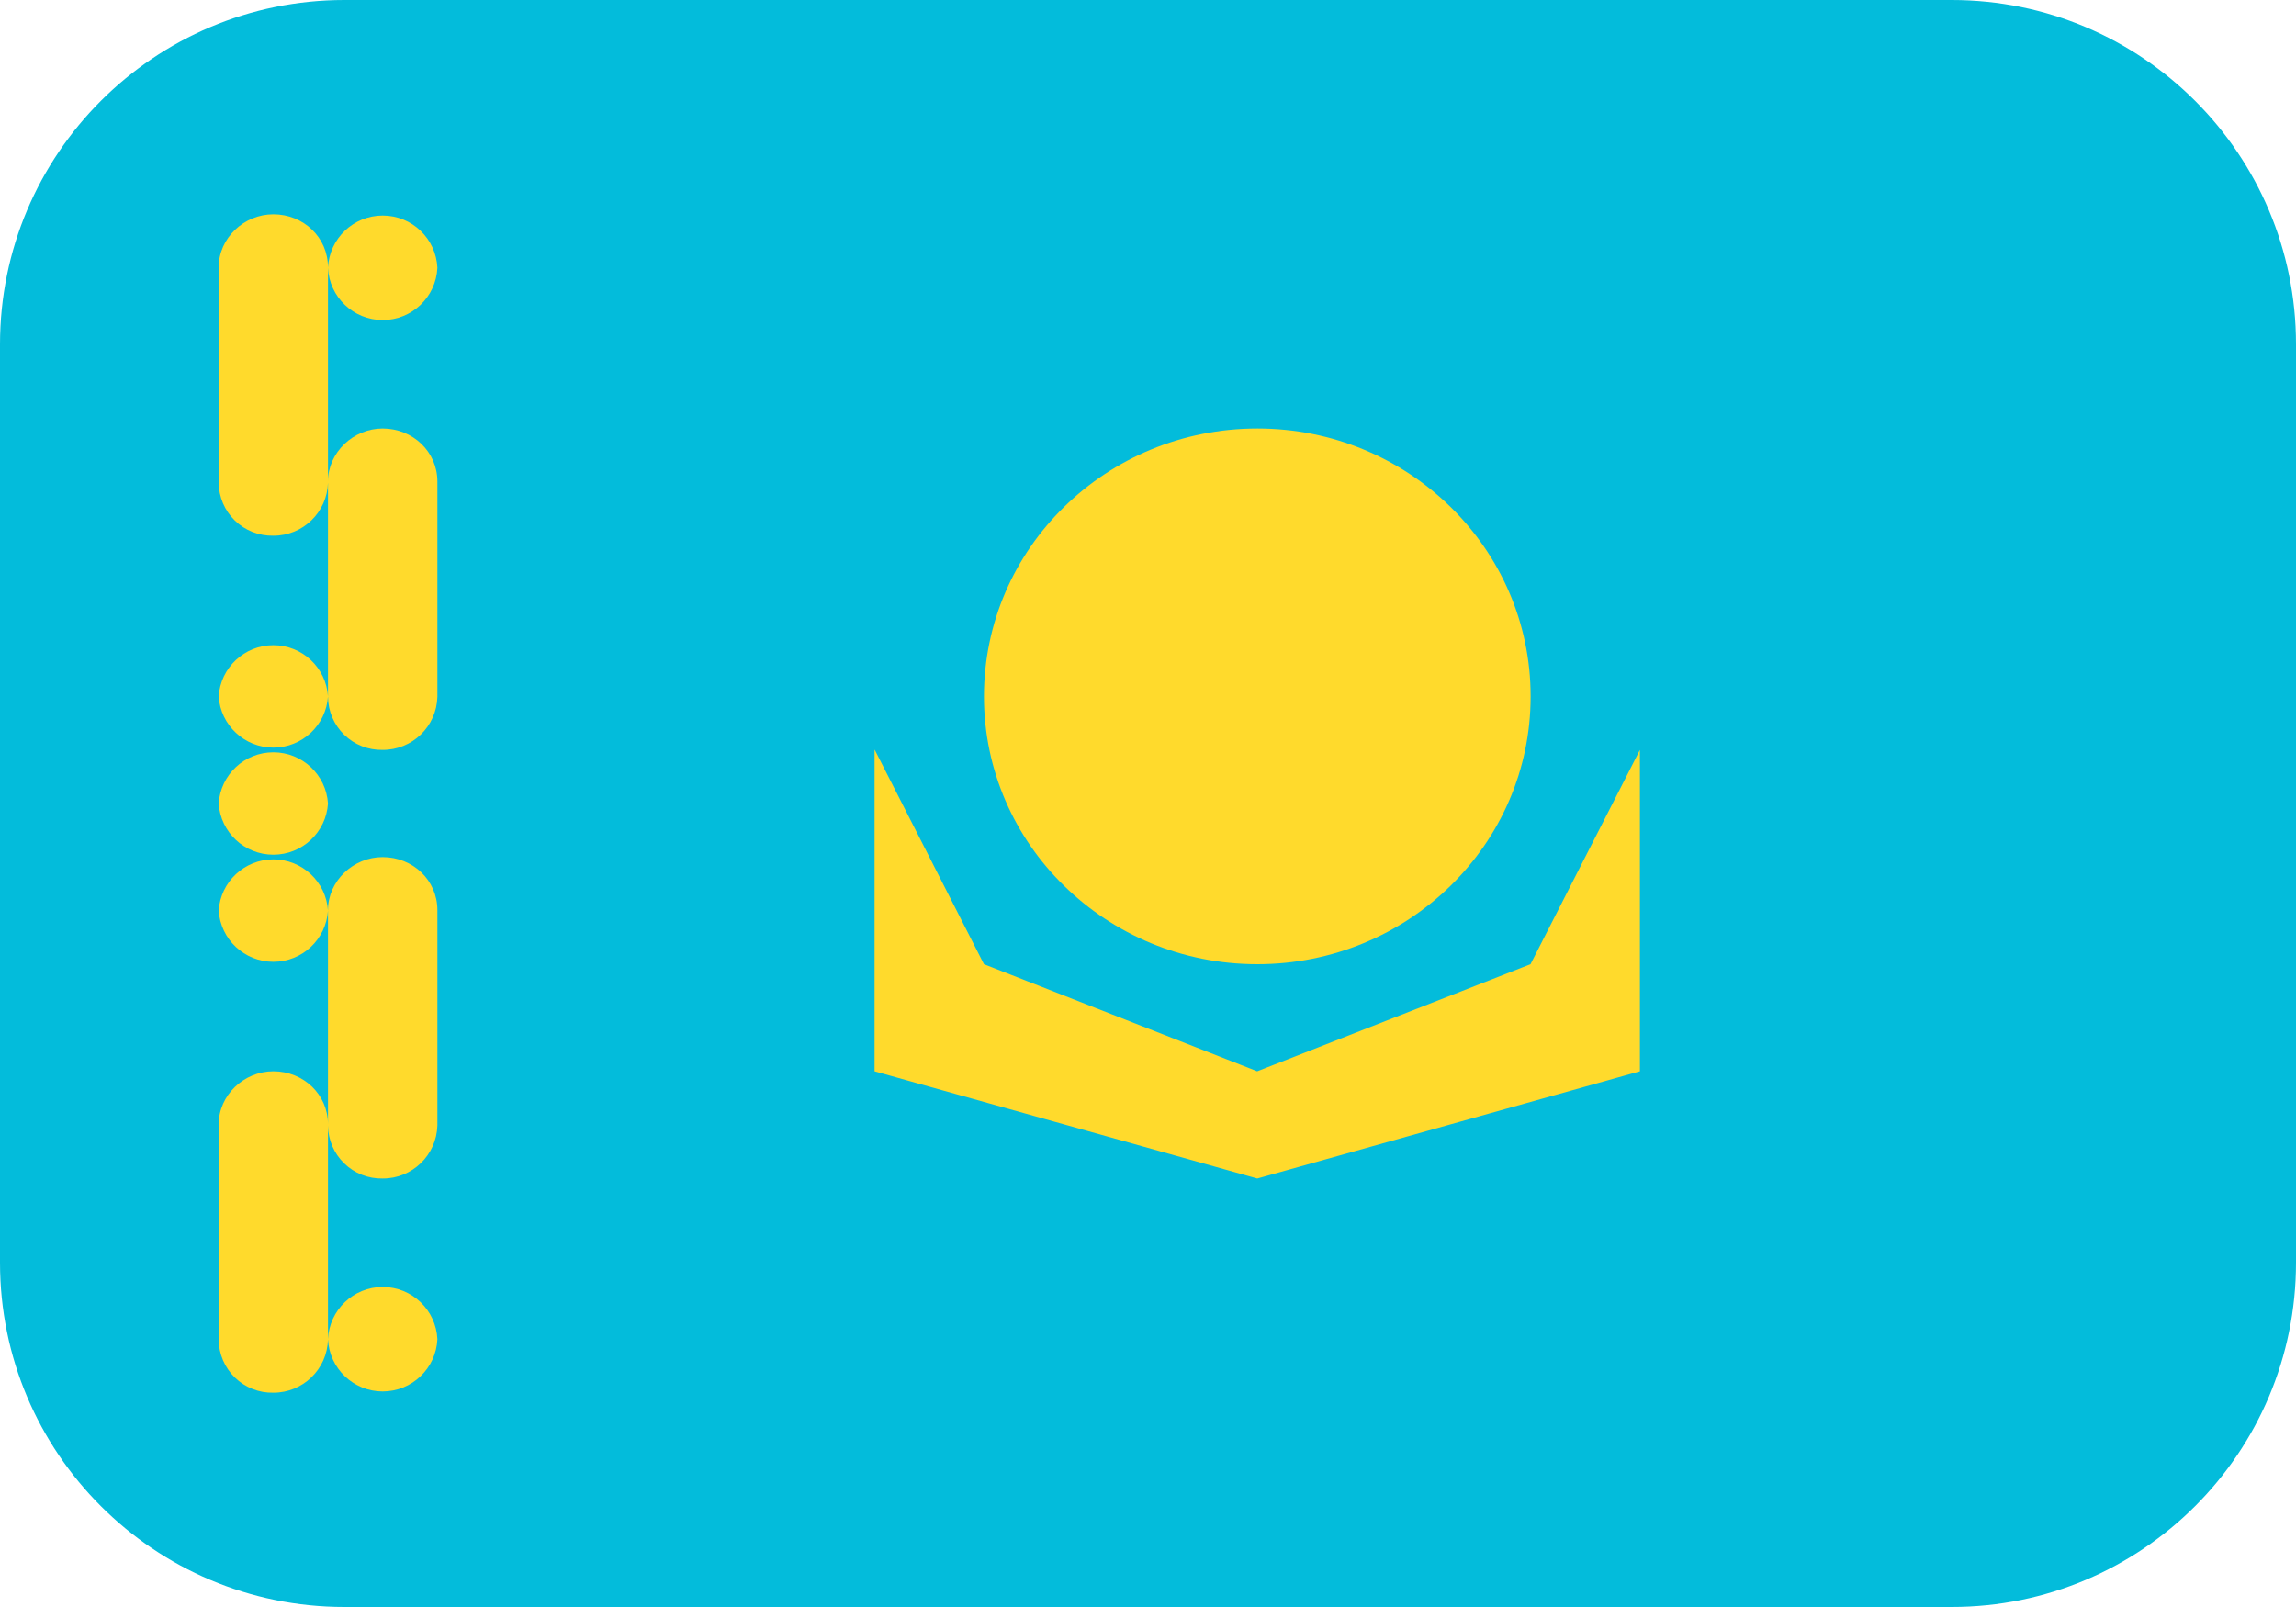
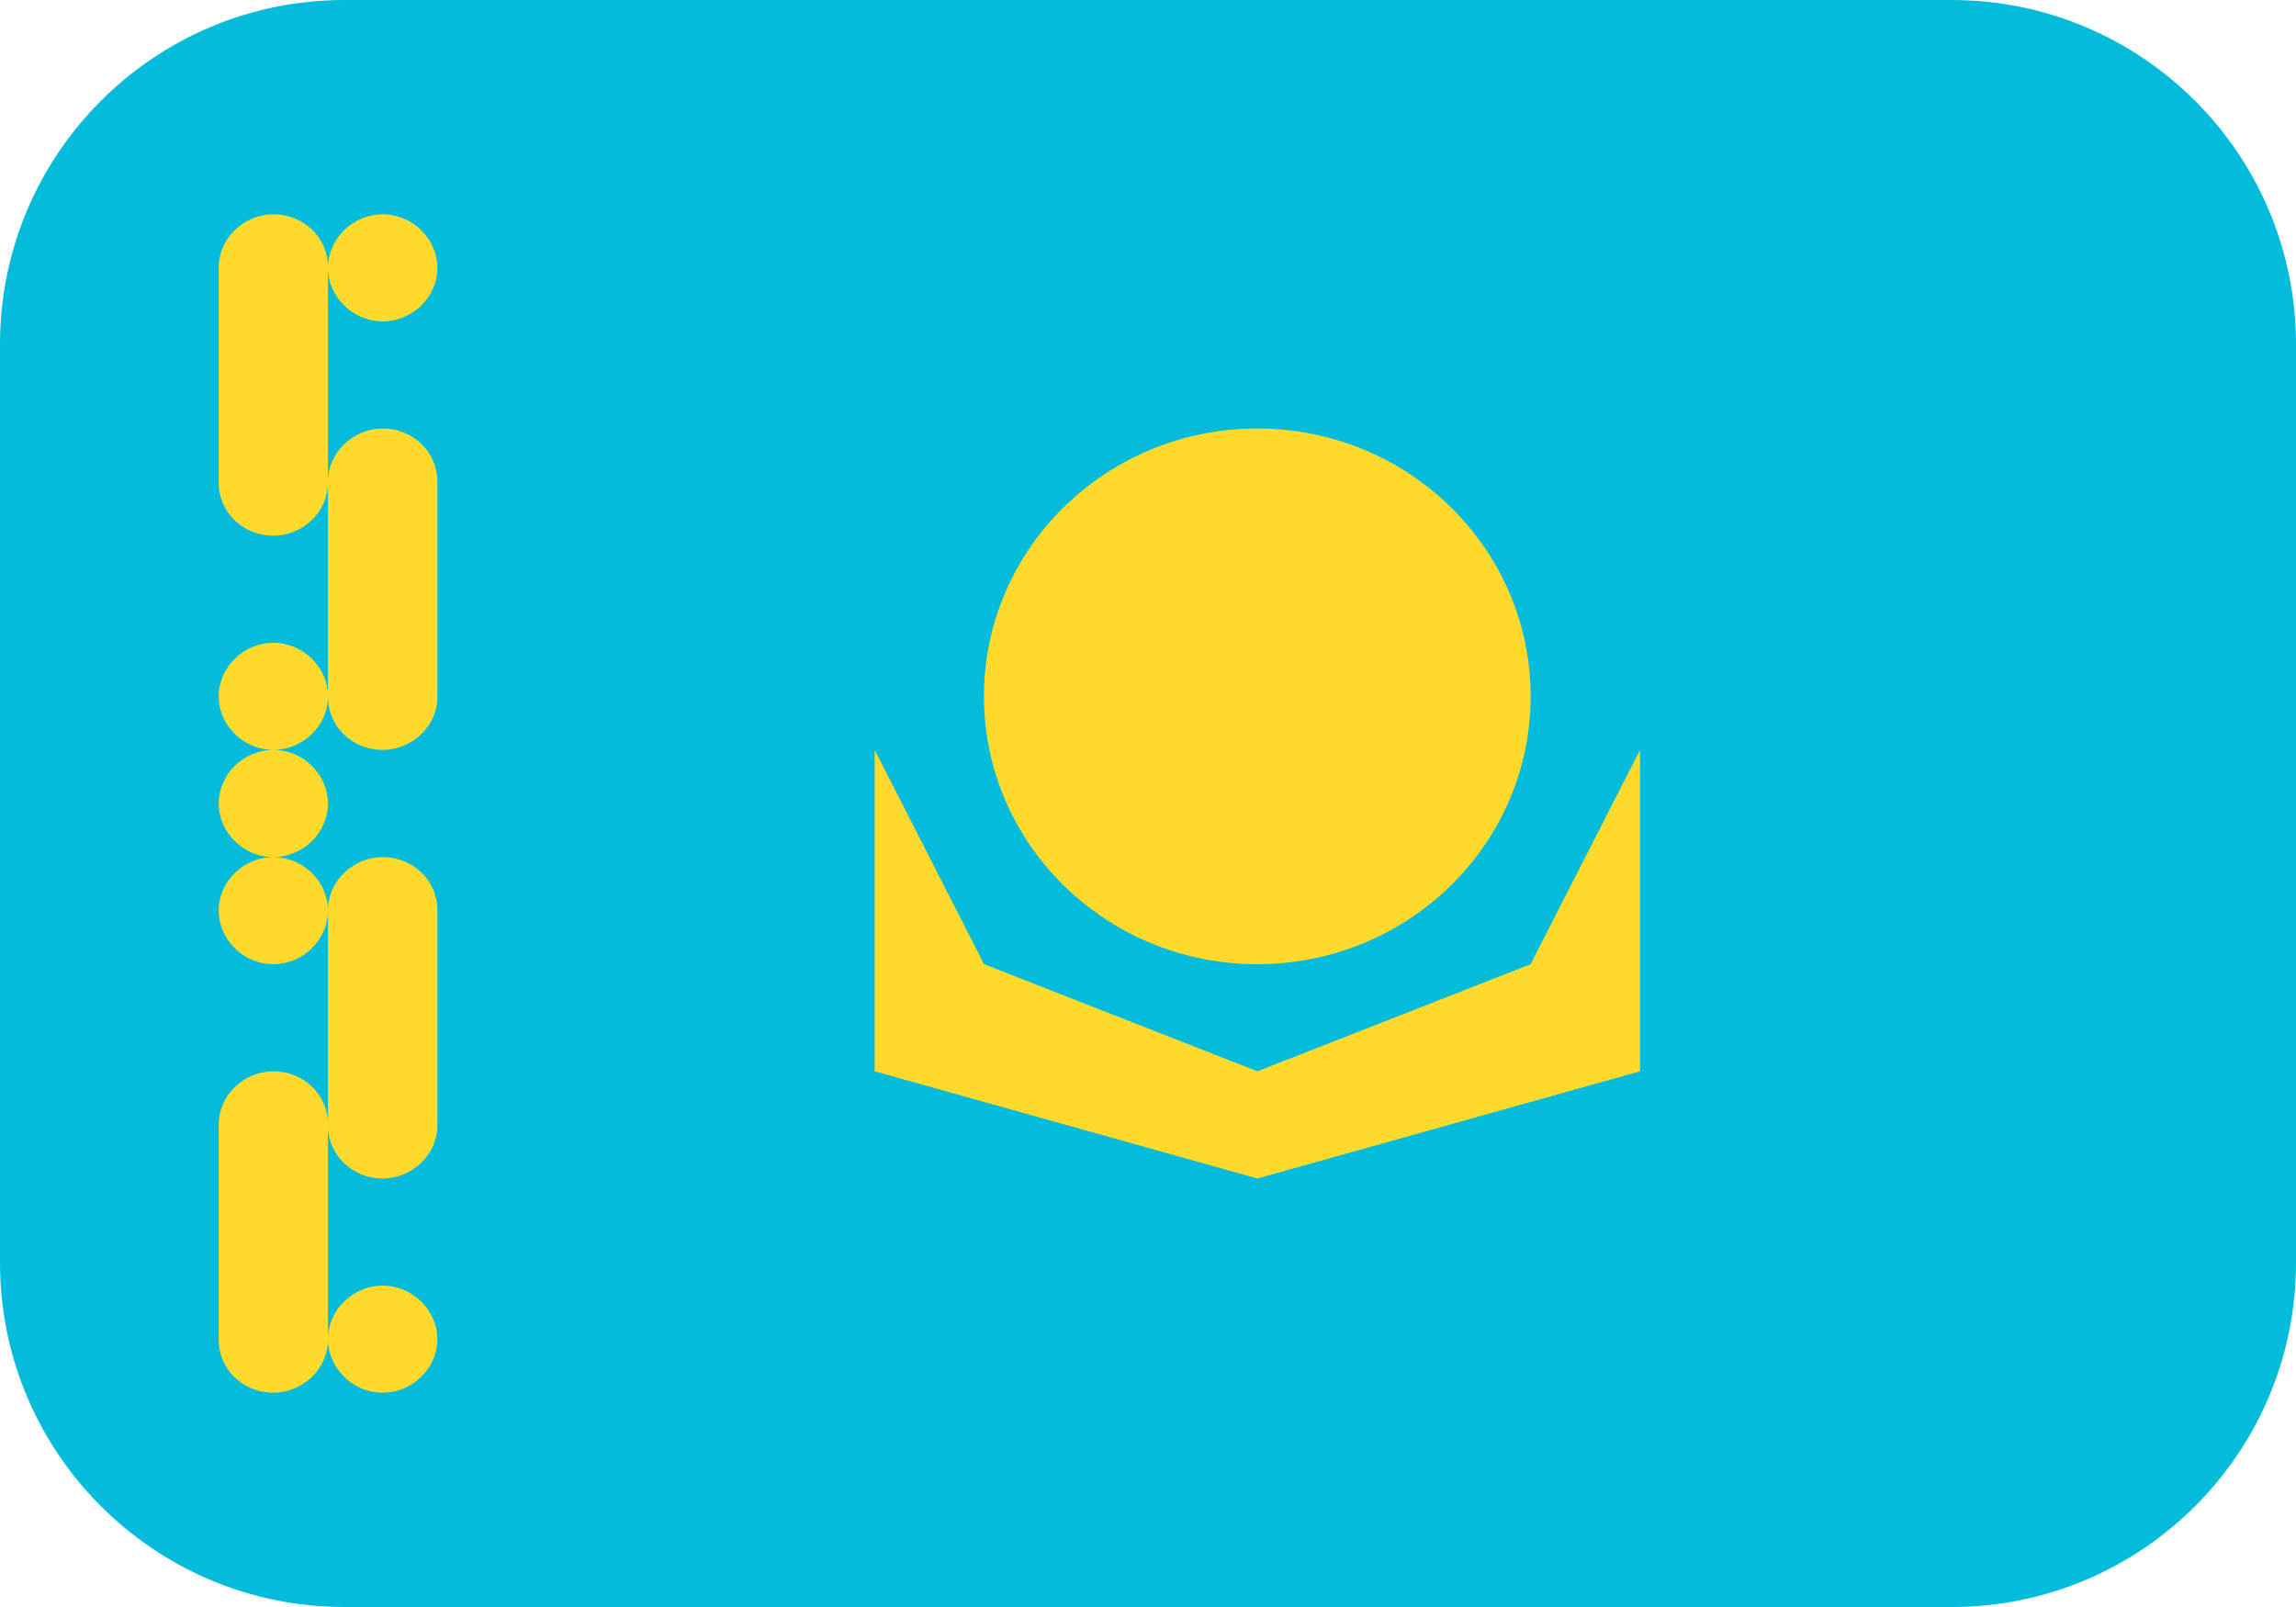
<svg xmlns="http://www.w3.org/2000/svg" width="20" height="14" viewBox="0 0 20 14" fill="none">
  <rect width="20" height="14" rx="3" fill="#03BCDB" />
-   <path d="M10.952 8.4c1.315 0 2.381-1.045 2.381-2.333 0-1.289-1.066-2.334-2.38-2.334-1.316 0-2.382 1.045-2.382 2.334 0 1.288 1.066 2.333 2.381 2.333z" fill="#FFDA2C" />
-   <path fill-rule="evenodd" clip-rule="evenodd" d="M7.62 6.533L8.571 8.4l2.38.933 2.381-.933.953-1.867v2.8l-3.333.934-3.334-.934v-2.8zM1.905 2.329c0-.255.22-.462.476-.462.263 0 .476.201.476.462v1.876a.475.475 0 01-.476.462.466.466 0 01-.476-.462V2.329zm.952 1.866c0-.254.221-.462.476-.462.263 0 .477.202.477.462v1.876a.475.475 0 01-.477.462.466.466 0 01-.476-.462V4.195zm0 3.734c0-.255.221-.462.476-.462.263 0 .477.201.477.462v1.876a.475.475 0 01-.477.462.466.466 0 01-.476-.462V7.929zm-.952 1.866c0-.254.22-.462.476-.462.263 0 .476.202.476.462v1.876a.475.475 0 01-.476.462.466.466 0 01-.476-.462V9.795zm0-3.728a.477.477 0 01.952 0 .477.477 0 01-.952 0zm.952-3.734a.477.477 0 01.953 0 .477.477 0 01-.953 0zM1.905 7a.477.477 0 01.952 0 .477.477 0 01-.952 0zm.952 4.667a.477.477 0 01.953 0 .477.477 0 01-.953 0zm-.952-3.734a.477.477 0 01.952 0 .477.477 0 01-.952 0z" fill="#FFDA2C" />
+   <path d="M10.952 8.4C12.267 8.4 13.333 7.355 13.333 6.067C13.333 4.778 12.267 3.733 10.952 3.733C9.637 3.733 8.571 4.778 8.571 6.067C8.571 7.355 9.637 8.4 10.952 8.4Z" fill="#FFDA2C" />
+   <path fill-rule="evenodd" clip-rule="evenodd" d="M7.619 6.533L8.572 8.4L10.953 9.333L13.333 8.4L14.286 6.533V9.333L10.953 10.267L7.619 9.333V6.533Z" fill="#FFDA2C" />
+   <path fill-rule="evenodd" clip-rule="evenodd" d="M1.905 2.329C1.905 2.074 2.126 1.867 2.381 1.867C2.644 1.867 2.857 2.068 2.857 2.329V4.205C2.857 4.46 2.636 4.667 2.381 4.667C2.118 4.667 1.905 4.465 1.905 4.205V2.329ZM2.857 4.195C2.857 3.941 3.078 3.733 3.333 3.733C3.596 3.733 3.81 3.935 3.81 4.195V6.071C3.81 6.326 3.589 6.533 3.333 6.533C3.071 6.533 2.857 6.332 2.857 6.071V4.195ZM2.857 7.929C2.857 7.674 3.078 7.467 3.333 7.467C3.596 7.467 3.81 7.668 3.81 7.929V9.805C3.81 10.059 3.589 10.267 3.333 10.267C3.071 10.267 2.857 10.065 2.857 9.805V7.929ZM1.905 9.795C1.905 9.541 2.126 9.333 2.381 9.333C2.644 9.333 2.857 9.535 2.857 9.795V11.671C2.857 11.926 2.636 12.133 2.381 12.133C2.118 12.133 1.905 11.932 1.905 11.671V9.795ZM1.905 6.067C1.905 5.809 2.126 5.6 2.381 5.6C2.644 5.6 2.857 5.817 2.857 6.067C2.857 6.324 2.636 6.533 2.381 6.533C2.118 6.533 1.905 6.317 1.905 6.067ZM2.857 2.333C2.857 2.076 3.078 1.867 3.333 1.867C3.596 1.867 3.81 2.083 3.81 2.333C3.81 2.591 3.589 2.8 3.333 2.8C3.071 2.8 2.857 2.583 2.857 2.333ZM1.905 7C1.905 6.742 2.126 6.533 2.381 6.533C2.644 6.533 2.857 6.75 2.857 7C2.857 7.258 2.636 7.467 2.381 7.467C2.118 7.467 1.905 7.25 1.905 7ZM2.857 11.667C2.857 11.409 3.078 11.2 3.333 11.2C3.596 11.2 3.81 11.417 3.81 11.667C3.81 11.924 3.589 12.133 3.333 12.133C3.071 12.133 2.857 11.917 2.857 11.667ZM1.905 7.933C1.905 7.676 2.126 7.467 2.381 7.467C2.644 7.467 2.857 7.683 2.857 7.933C2.857 8.191 2.636 8.4 2.381 8.4C2.118 8.4 1.905 8.184 1.905 7.933Z" fill="#FFDA2C" />
</svg>
